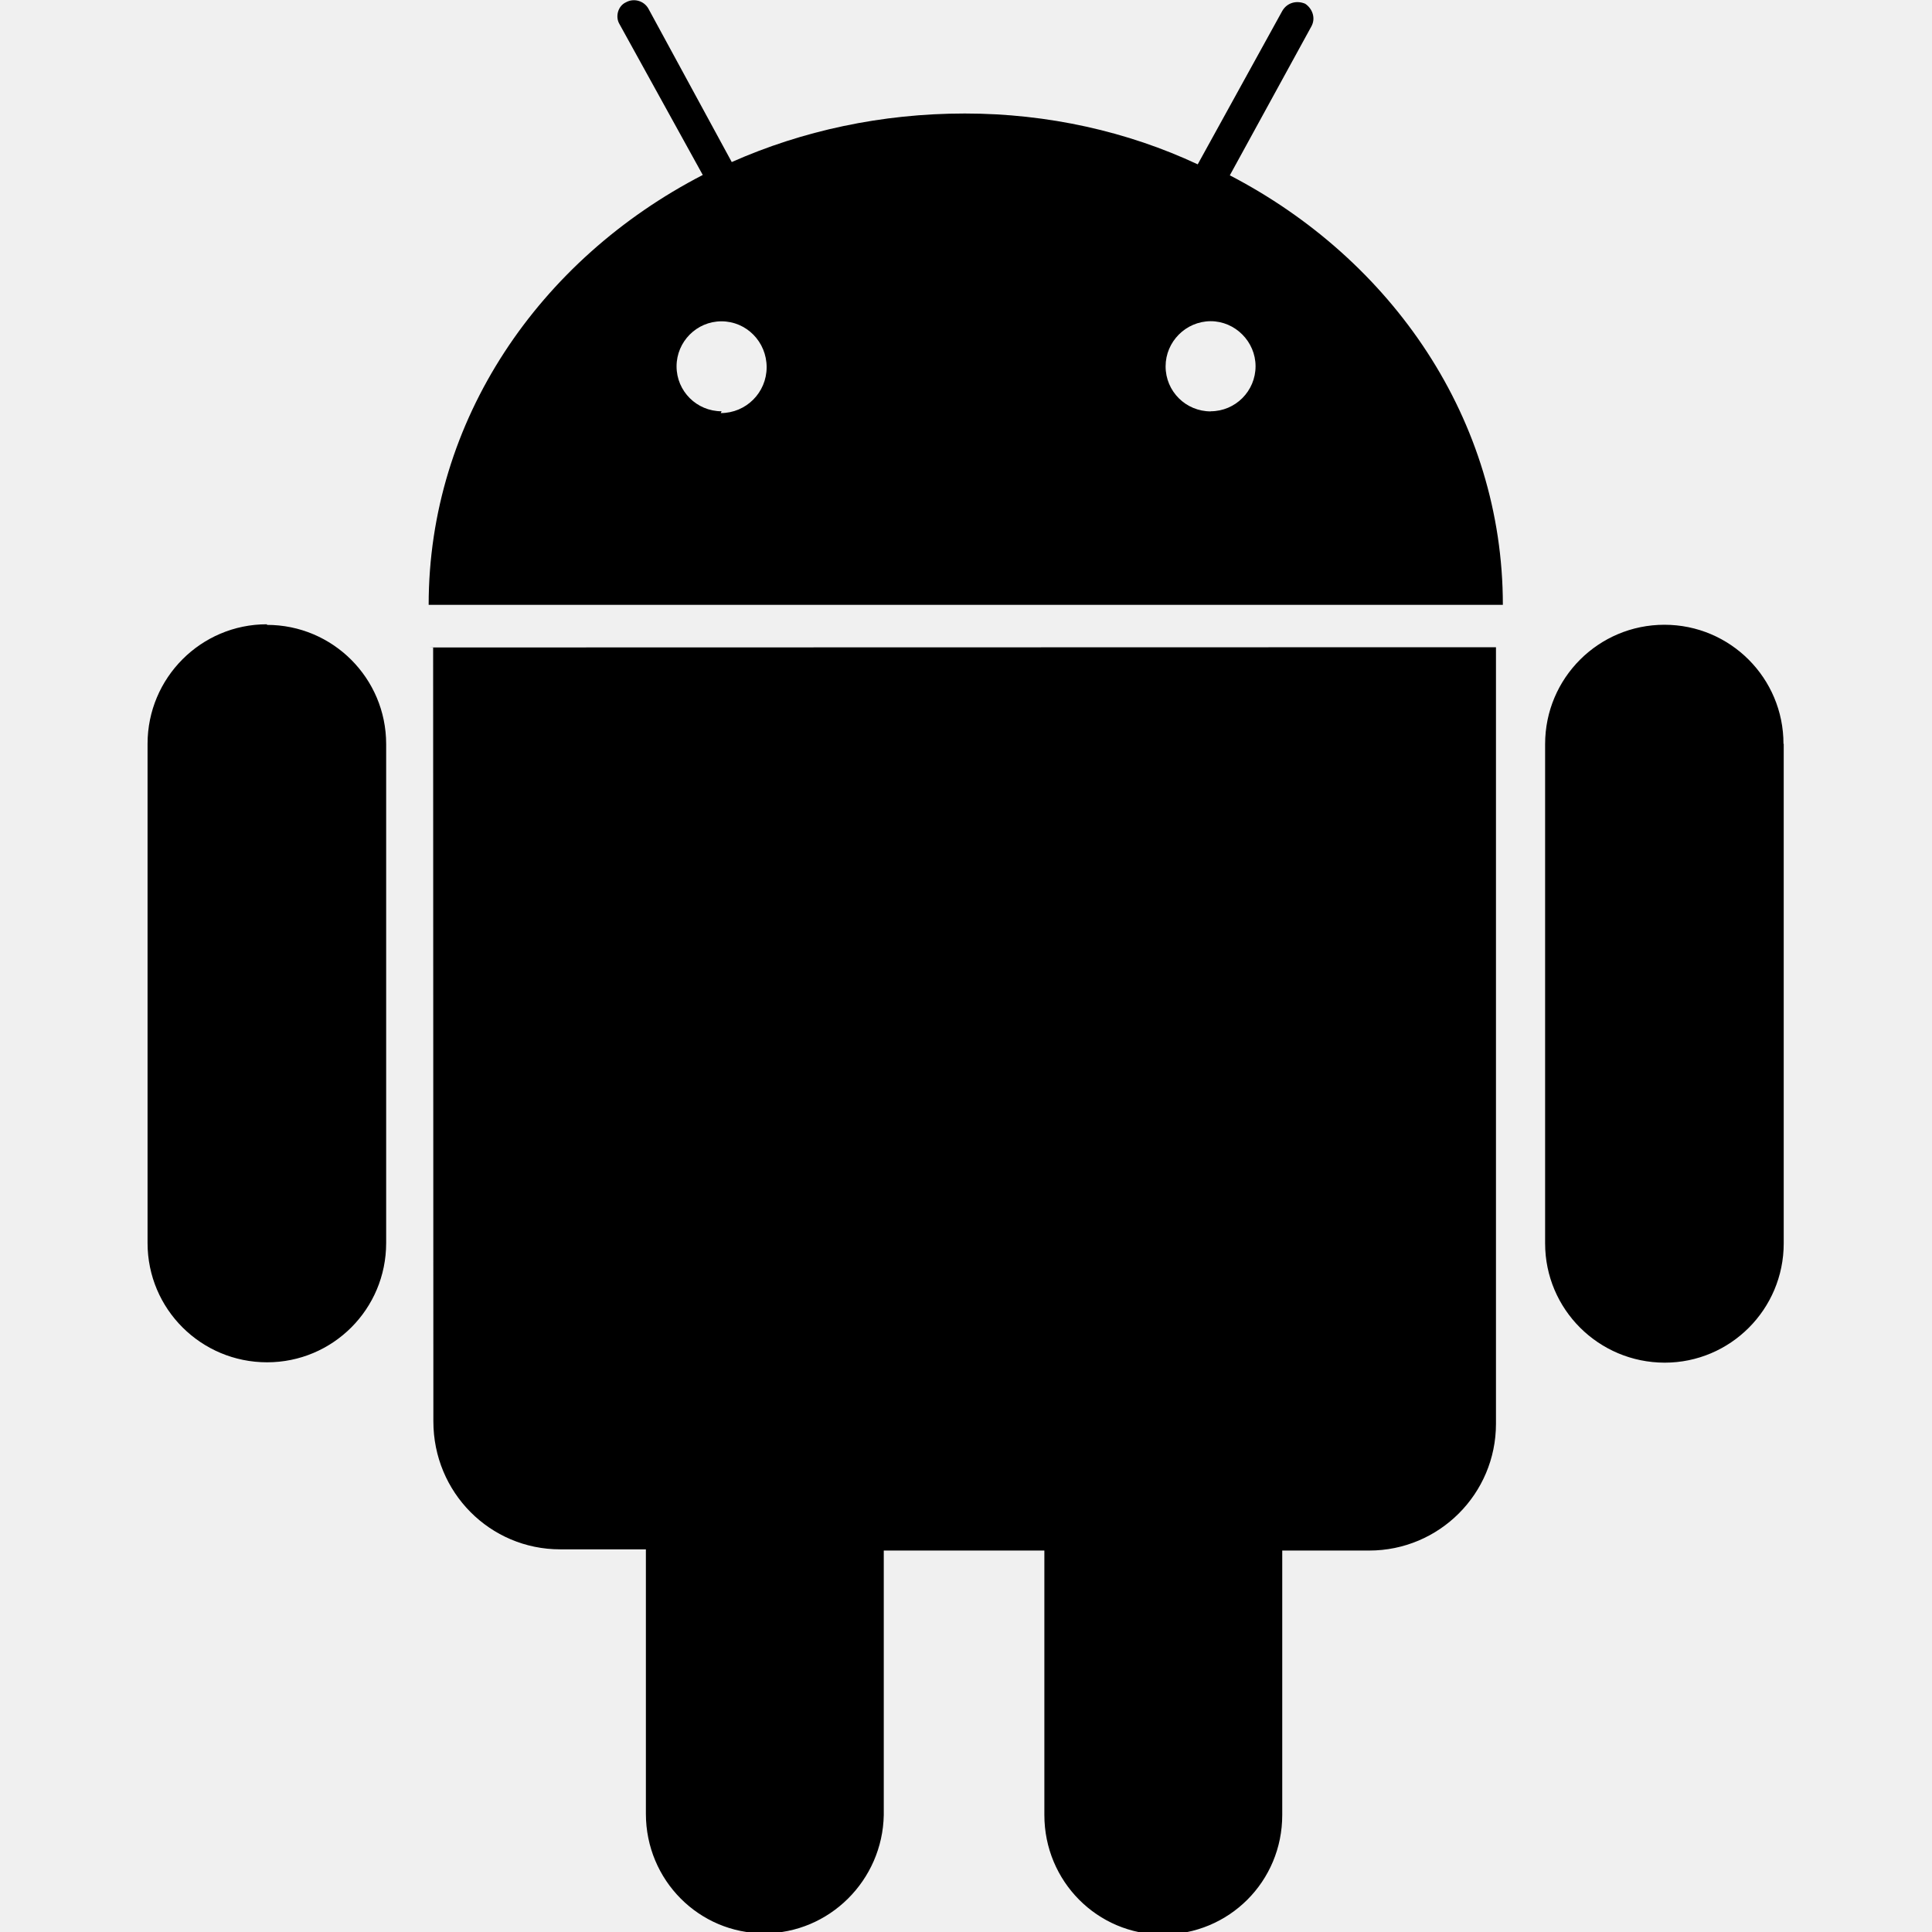
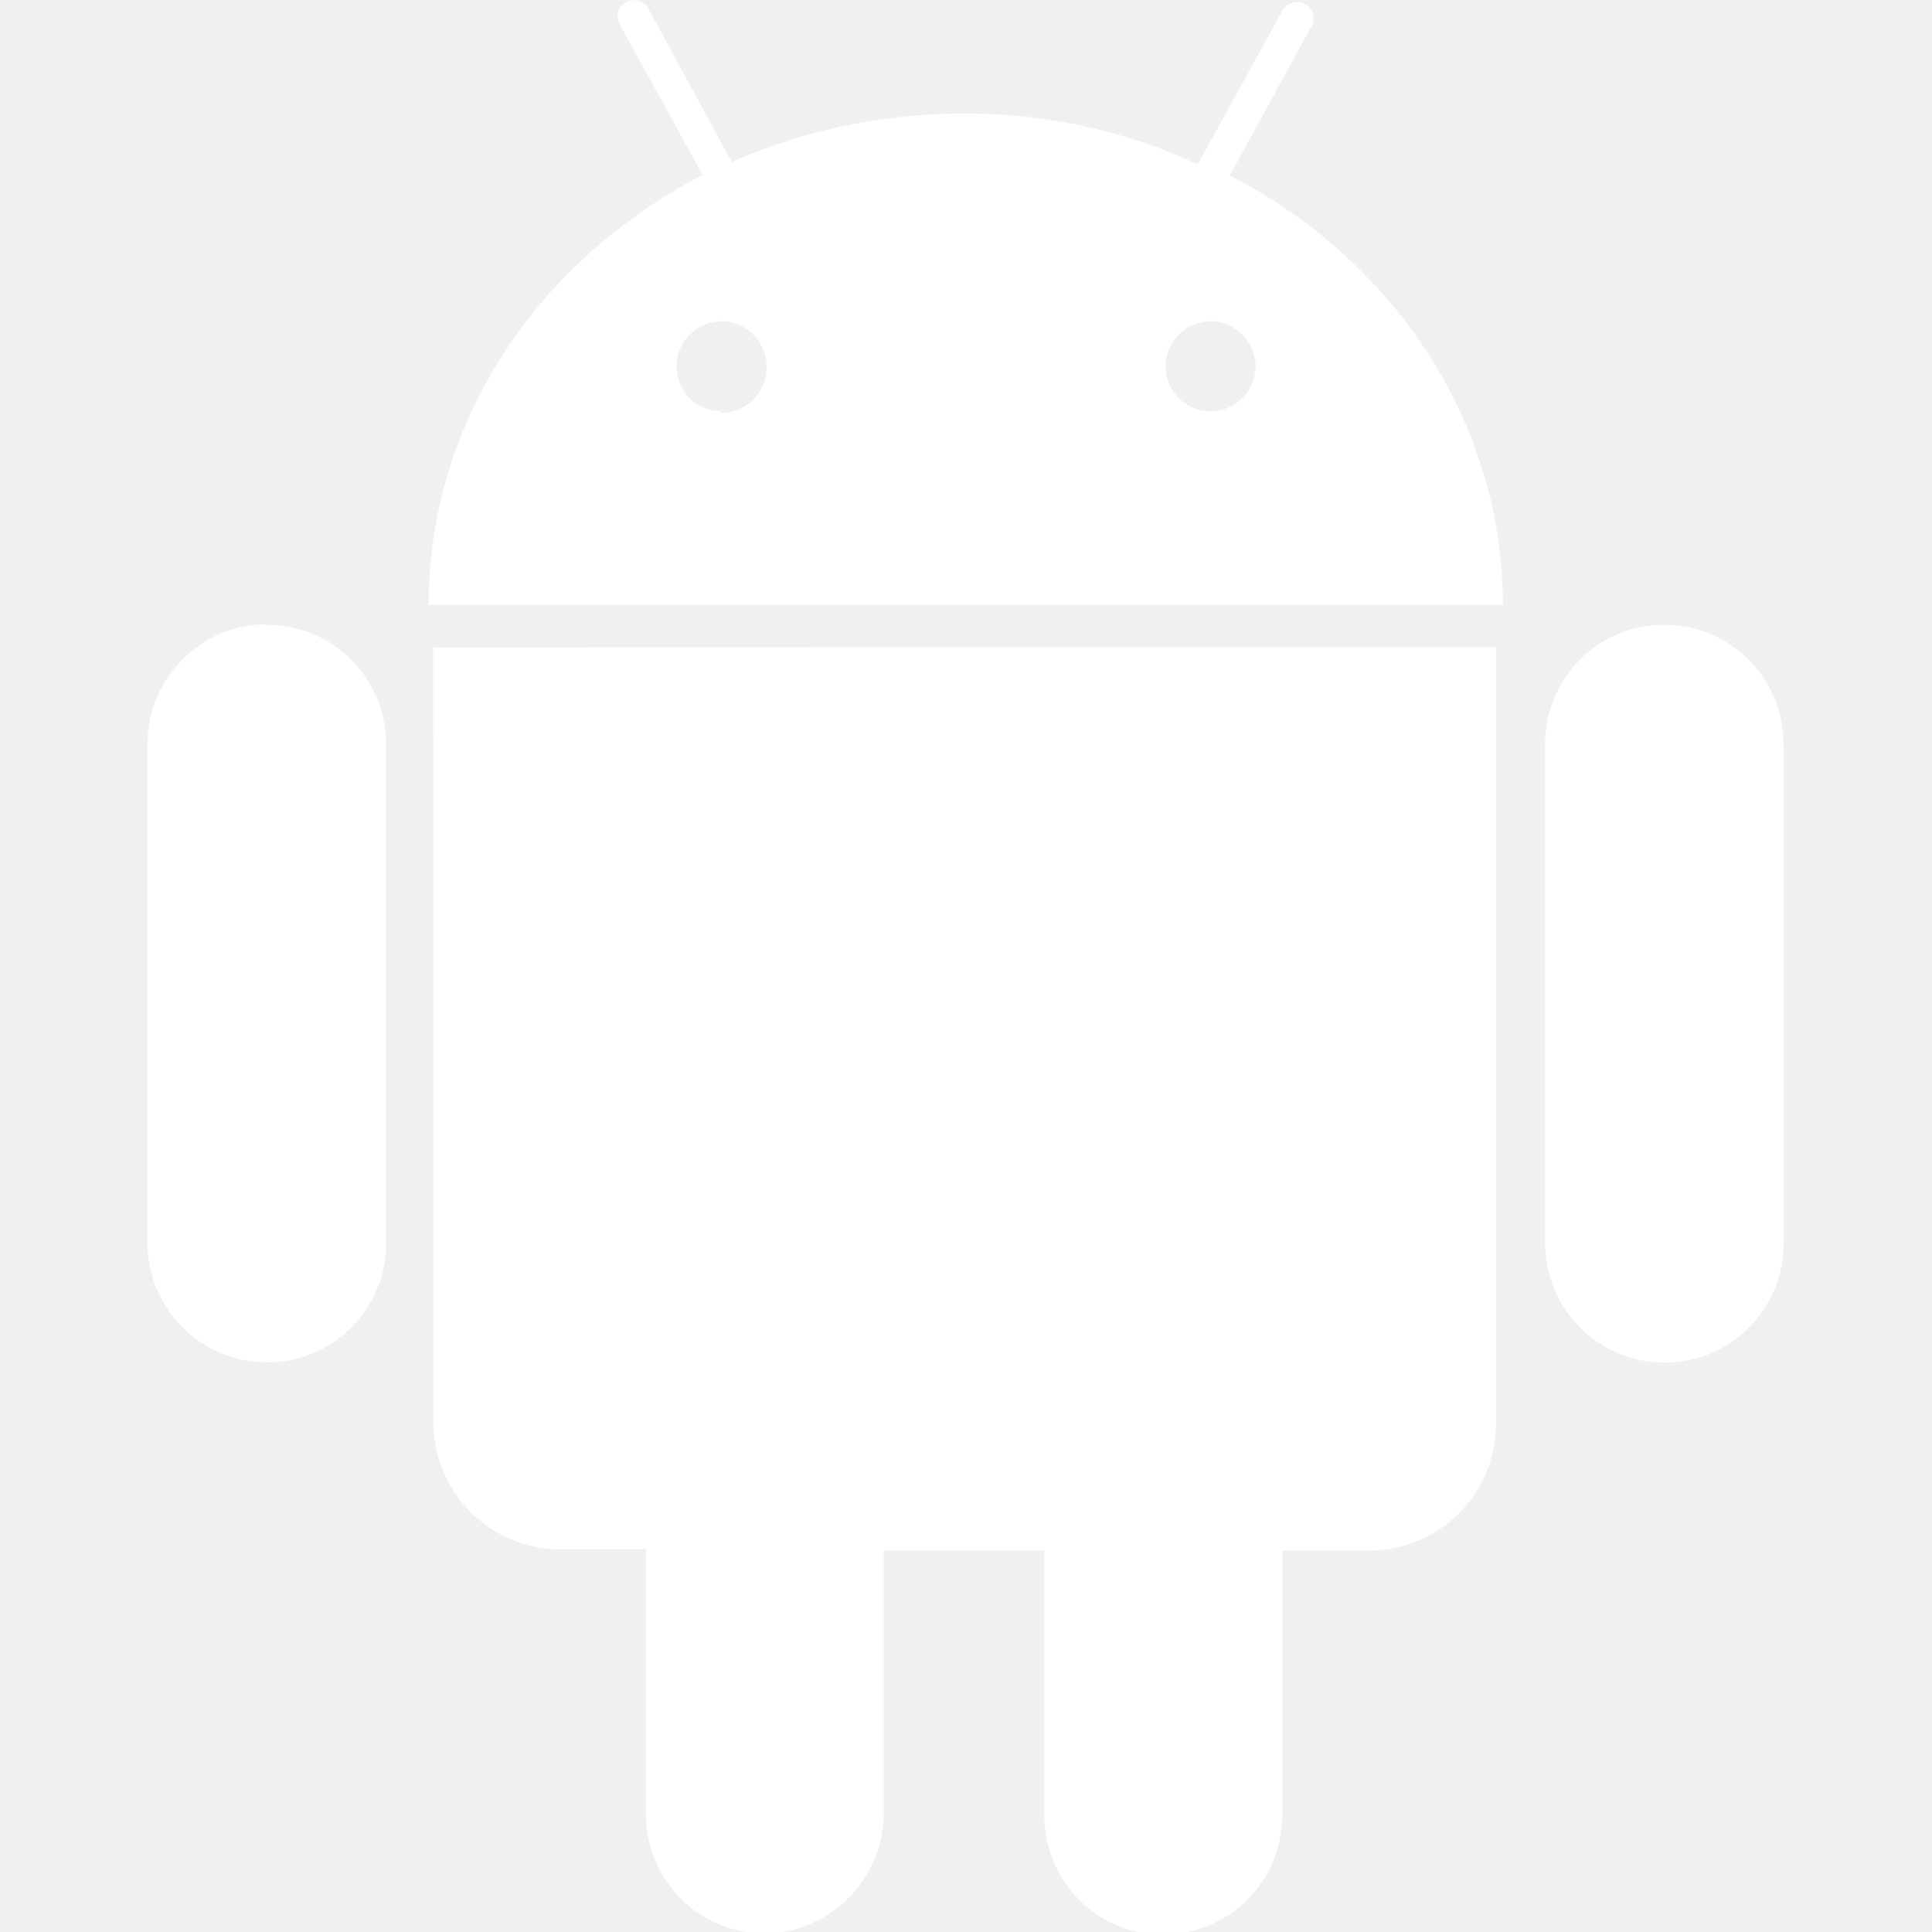
- <svg xmlns="http://www.w3.org/2000/svg" viewBox="0 0 16 16" fill-rule="evenodd" clip-rule="evenodd" stroke-linejoin="round" stroke-miterlimit="1.414">
-   <path d="M14.77 6.16c0-.544-.44-.986-.986-.986s-.988.442-.988.988v4.135c0 .546.443.987.99.988.544 0 .986-.442.986-.988V6.16zM3.587 5.363l.002 6.408c0 .59.47 1.06 1.05 1.06h.71v2.19c0 .55.44.99.98.99s.98-.44.99-.98v-2.19h1.33v2.19c0 .55.44.99.98.99.55 0 .99-.44.99-.99v-2.19h.72c.58 0 1.05-.47 1.05-1.05V5.36l-8.83.002zm6.44-1.956c-.207 0-.374-.166-.374-.373 0-.204.167-.373.373-.374.204 0 .372.17.372.373 0 .206-.167.373-.372.373m-4.05 0c-.206 0-.373-.166-.373-.372 0-.205.167-.373.372-.373.207 0 .374.17.374.38s-.17.38-.38.38m4.2-1.94l.69-1.26c.04-.07.01-.15-.05-.19-.07-.03-.15-.01-.19.06l-.7 1.27C9.34 1.09 8.68.94 7.99.94s-1.346.143-1.93.402L5.37.072c-.036-.065-.12-.09-.186-.053-.067.03-.09.12-.054.18l.69 1.25c-1.355.7-2.27 2.03-2.27 3.56h8.896c0-1.53-.914-2.86-2.267-3.56M2.21 5.17c-.546 0-.988.444-.988.99v4.134c0 .547.443.988.99.988.544 0 .986-.44.986-.988V6.162c0-.545-.442-.987-.987-.987" fill-rule="nonzero" />
+ <svg xmlns="http://www.w3.org/2000/svg" viewBox="0 0 16 16" fill="#FFFFFF" fill-rule="evenodd" clip-rule="evenodd" stroke-linejoin="round" stroke-miterlimit="1.414">
+   <path d="M14.77 6.16c0-.544-.44-.986-.986-.986s-.988.442-.988.988v4.135c0 .546.443.987.99.988.544 0 .986-.442.986-.988V6.16zM3.587 5.363l.002 6.408c0 .59.47 1.06 1.05 1.06h.71v2.19c0 .55.44.99.98.99s.98-.44.99-.98v-2.19h1.33v2.19c0 .55.44.99.98.99.55 0 .99-.44.99-.99v-2.19h.72c.58 0 1.05-.47 1.05-1.05V5.36l-8.83.002zm6.44-1.956c-.207 0-.374-.166-.374-.373 0-.204.167-.373.373-.374.204 0 .372.17.372.373 0 .206-.167.373-.372.373m-4.05 0c-.206 0-.373-.166-.373-.372 0-.205.167-.373.372-.373.207 0 .374.17.374.38s-.17.38-.38.38m4.2-1.94l.69-1.26c.04-.07.01-.15-.05-.19-.07-.03-.15-.01-.19.06l-.7 1.27C9.34 1.09 8.68.94 7.99.94s-1.346.143-1.93.402L5.37.072c-.036-.065-.12-.09-.186-.053-.067.03-.09.12-.054.18l.69 1.25c-1.355.7-2.27 2.03-2.27 3.56h8.896c0-1.53-.914-2.86-2.267-3.56M2.21 5.17c-.546 0-.988.444-.988.99v4.134c0 .547.443.988.99.988.544 0 .986-.44.986-.988V6.162c0-.545-.442-.987-.987-.987" fill="#FFFFFF" fill-rule="nonzero" />
</svg>
